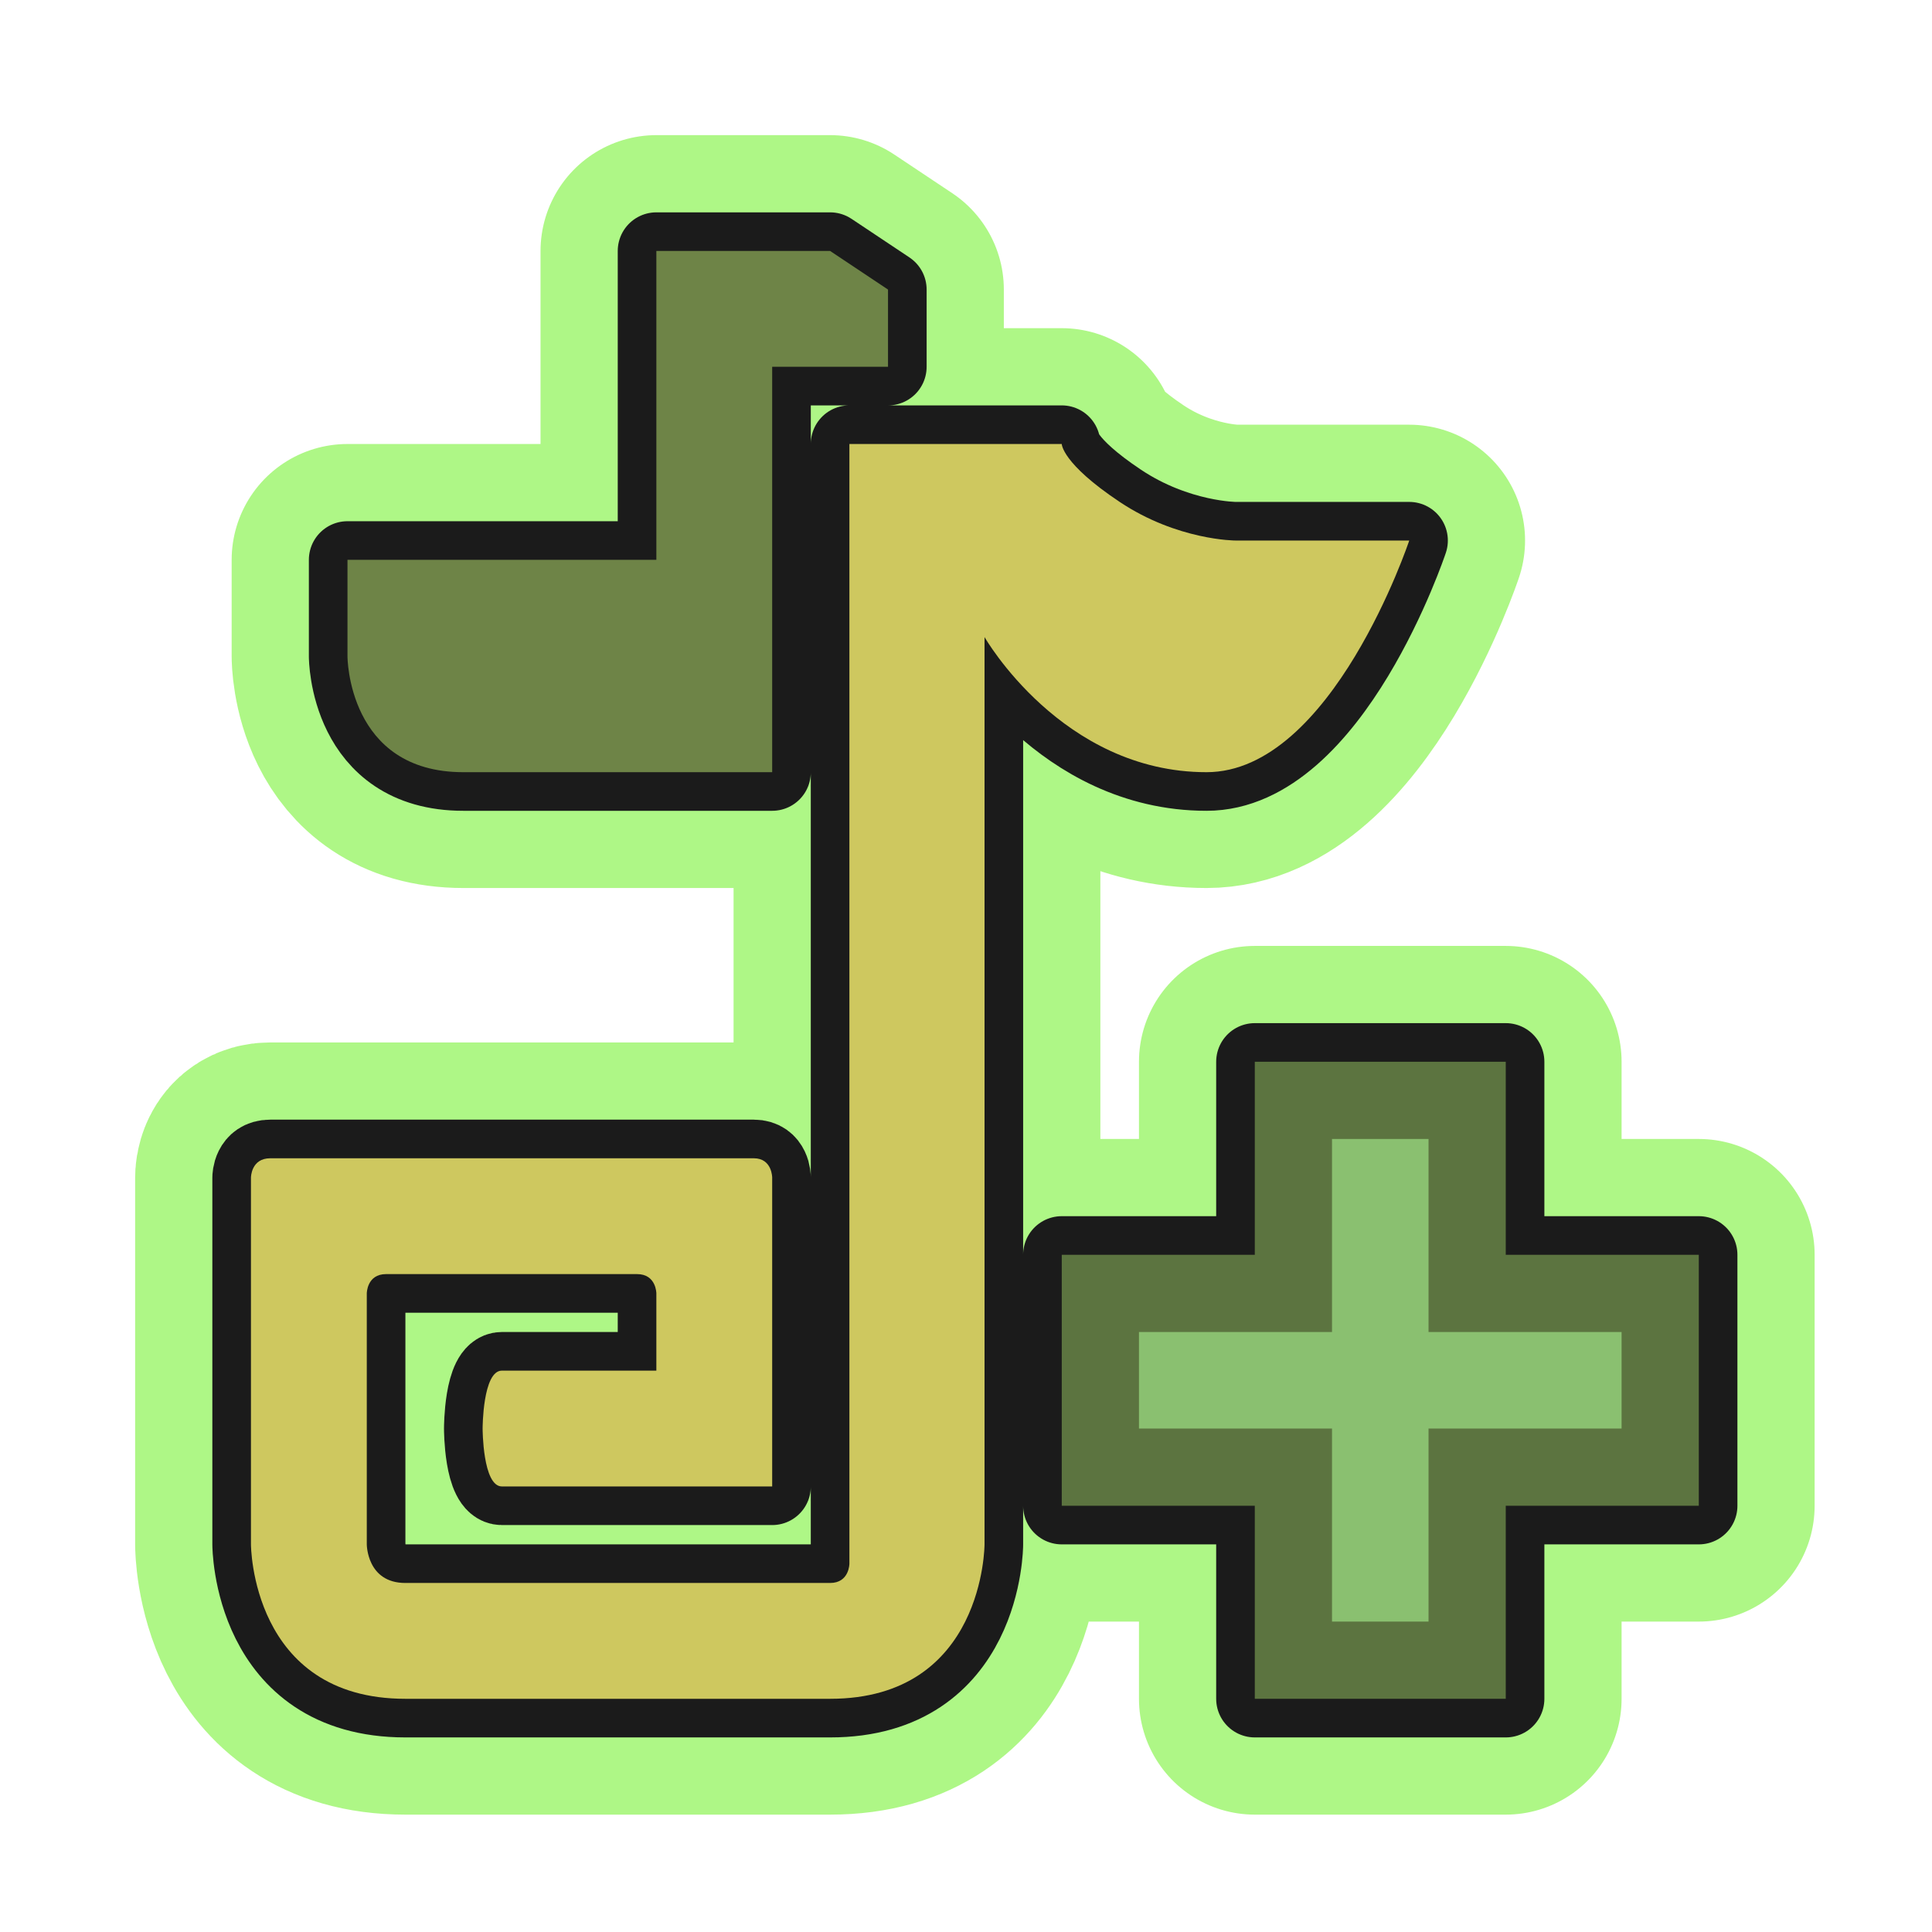
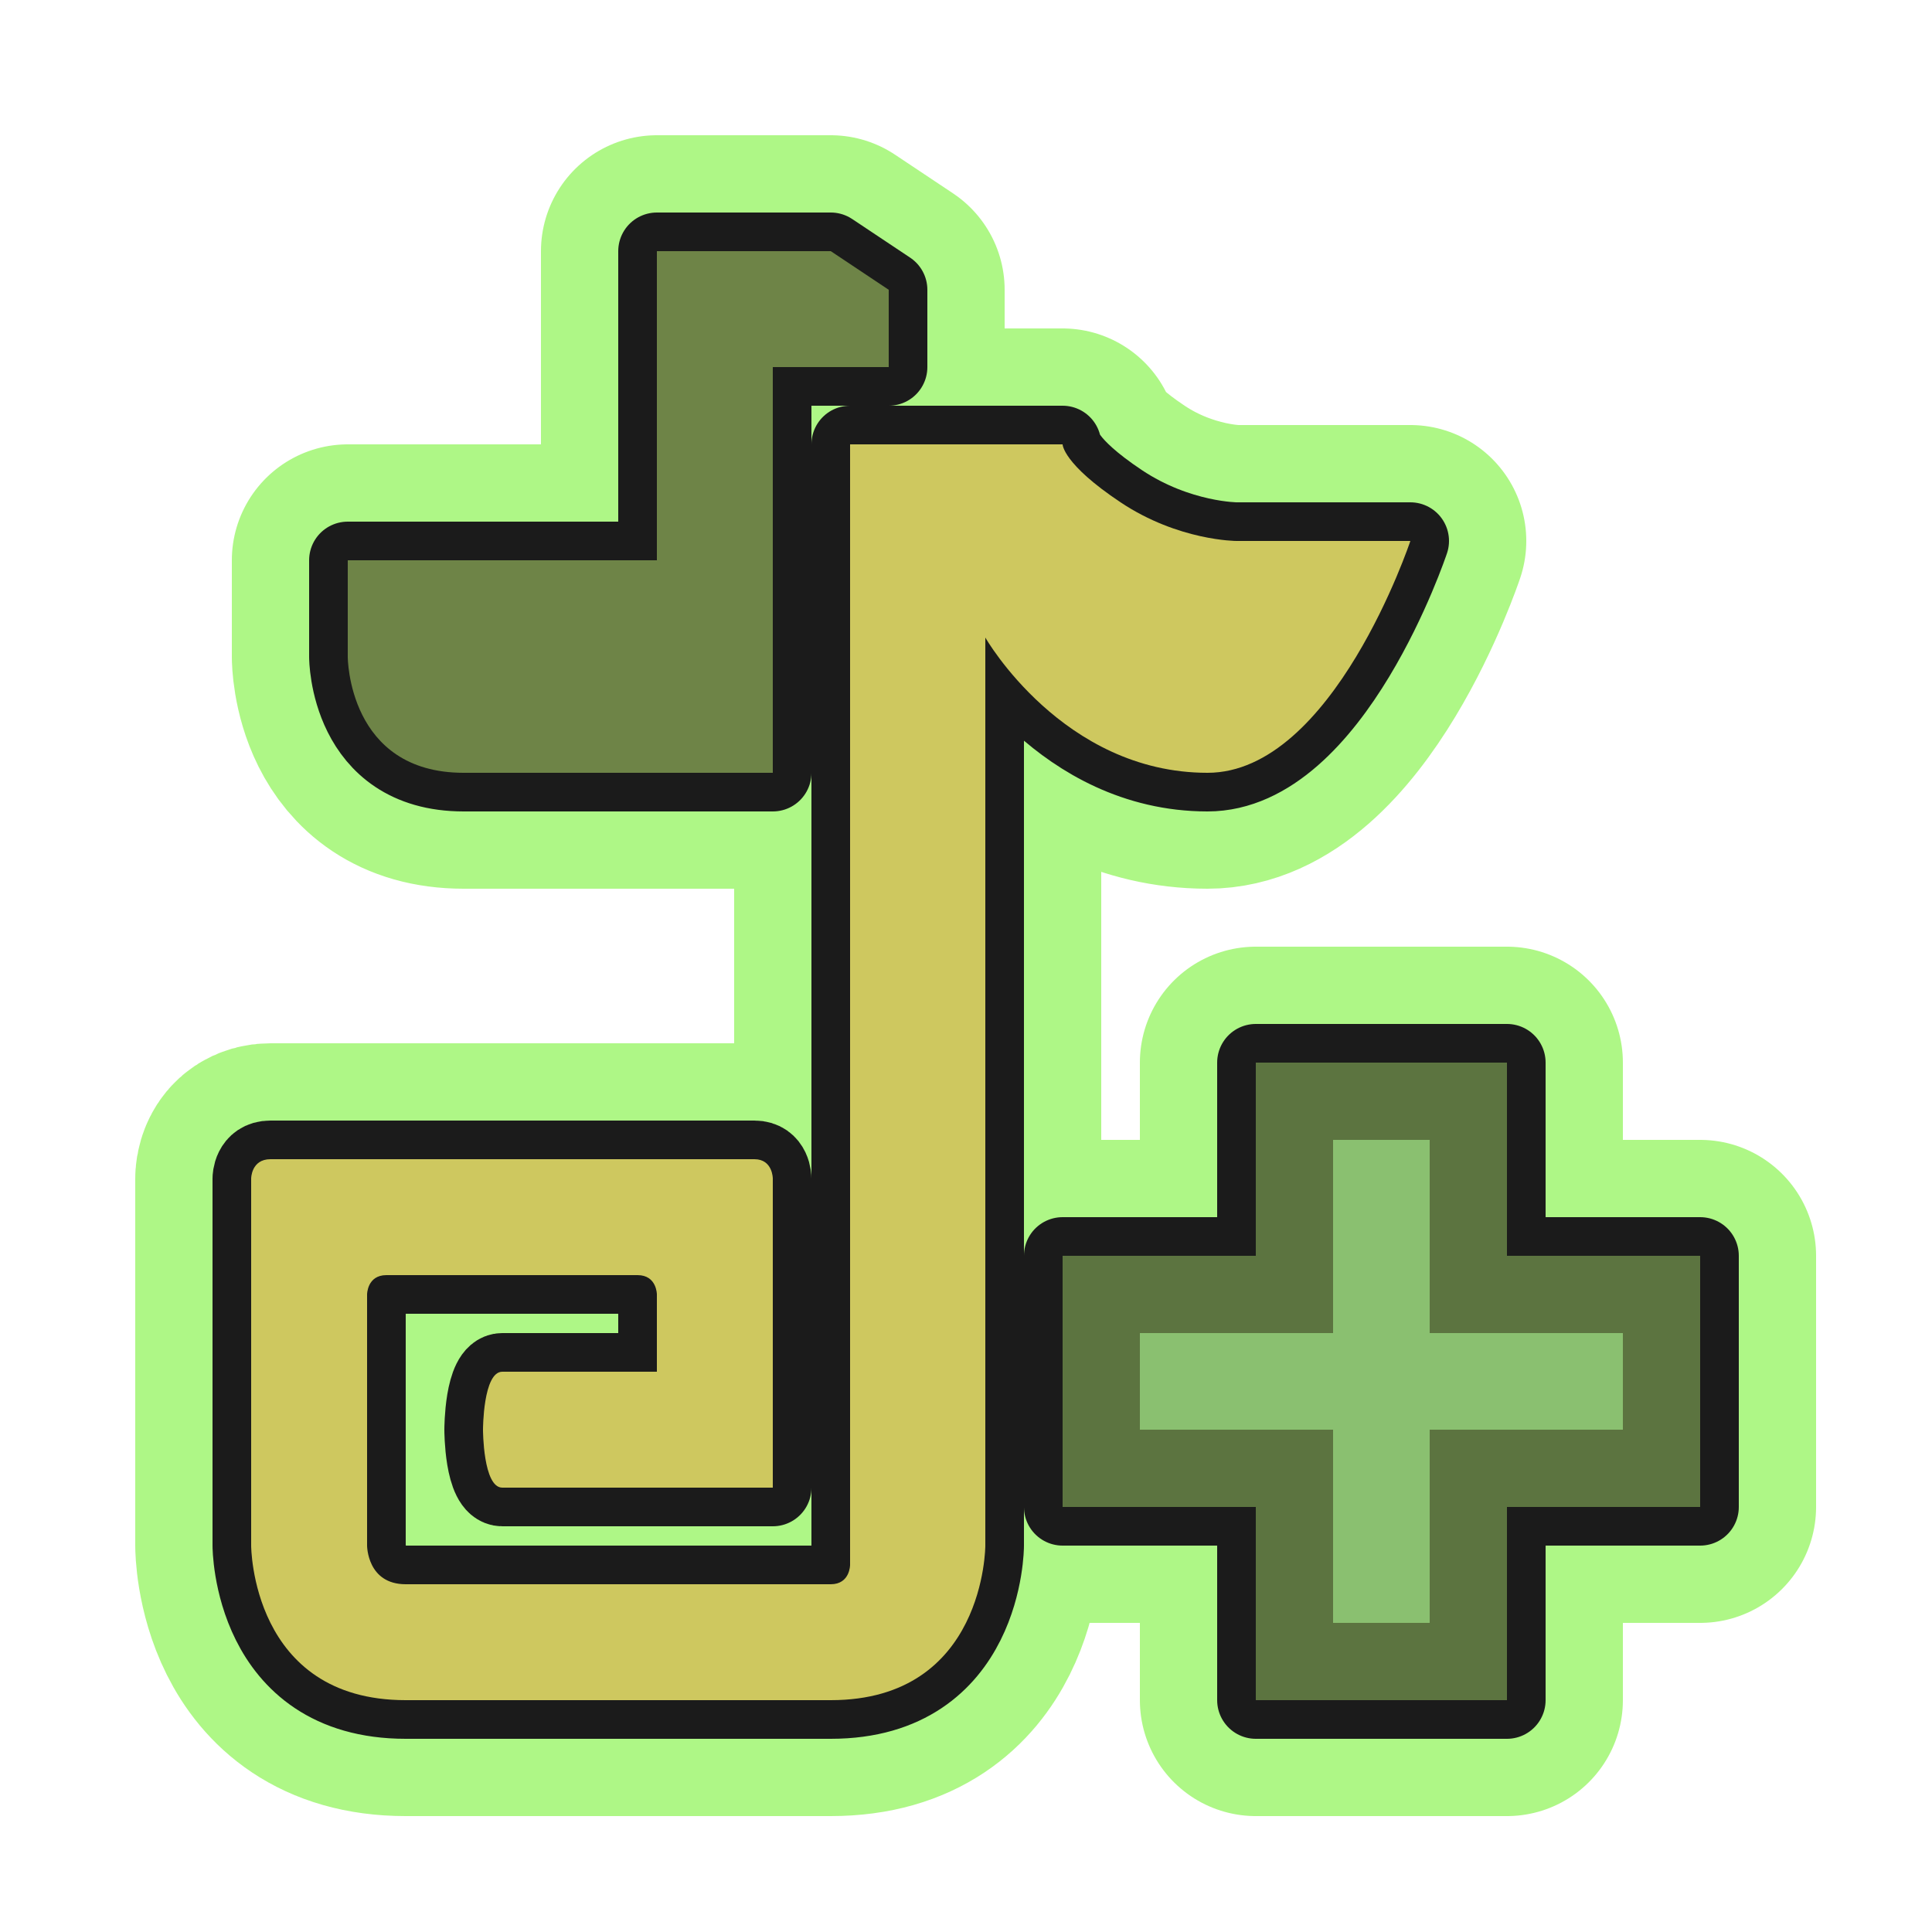
- <svg xmlns="http://www.w3.org/2000/svg" width="100%" height="100%" viewBox="0 0 417 417" version="1.1" xml:space="preserve" style="fill-rule:evenodd;clip-rule:evenodd;stroke-linecap:square;stroke-linejoin:round;stroke-miterlimit:1.5;">
+ <svg xmlns="http://www.w3.org/2000/svg" width="100%" height="100%" viewBox="0 0 100 100" version="1.1" xml:space="preserve" style="fill-rule:evenodd;clip-rule:evenodd;stroke-linecap:square;stroke-linejoin:round;stroke-miterlimit:1.5;">
  <g id="Extend_Melodies">
-     <path id="glow" d="M141.667,54.167l37.5,-0l12.5,8.333l-0,16.667l-25,-0l-0,87.5l-66.667,-0c-25,-0 -25,-25 -25,-25l0,-20.834l66.667,0l-0,-66.666Zm41.666,41.666l45.834,0c-0,0 -0,4.167 12.5,12.5c12.5,8.334 25,8.334 25,8.334l37.5,-0c-0,-0 -16.667,50 -43.75,50c-31.25,-0 -47.917,-29.167 -47.917,-29.167l-0,195.833c-0,0 -0,33.334 -33.333,33.334l-91.667,-0c-33.333,-0 -33.333,-33.334 -33.333,-33.334l-0,-79.166c-0,-0 -0,-4.167 4.166,-4.167l104.368,0c3.966,0 3.966,4.167 3.966,4.167l-0,66.666l-58.334,0c-4.166,0 -4.166,-12.5 -4.166,-12.5c-0,0 -0,-12.5 4.166,-12.5l33.334,0l-0,-16.666c-0,-0 -0,-4.167 -4.167,-4.167l-54.167,0c-4.166,0 -4.166,4.167 -4.166,4.167l-0,54.166c-0,0 -0,8.334 8.333,8.334l91.667,-0c4.166,-0 4.166,-4.167 4.166,-4.167l0,-241.667Zm87.5,229.167l-41.666,0l-0,-54.167l41.666,0l0,-41.666l54.167,-0l0,41.666l41.667,0l-0,54.167l-41.667,0l0,41.667l-54.167,-0l0,-41.667Z" style="fill:none;stroke:#aef786;stroke-width:50px;" />
-     <path d="M141.667,54.167l37.5,-0l12.5,8.333l-0,16.667l-25,-0l-0,87.5l-66.667,-0c-25,-0 -25,-25 -25,-25l0,-20.834l66.667,0l-0,-66.666Zm41.666,41.666l45.834,0c-0,0 -0,4.167 12.5,12.5c12.5,8.334 25,8.334 25,8.334l37.5,-0c-0,-0 -16.667,50 -43.75,50c-31.25,-0 -47.917,-29.167 -47.917,-29.167l-0,195.833c-0,0 -0,33.334 -33.333,33.334l-91.667,-0c-33.333,-0 -33.333,-33.334 -33.333,-33.334l-0,-79.166c-0,-0 -0,-4.167 4.166,-4.167l104.368,0c3.966,0 3.966,4.167 3.966,4.167l-0,66.666l-58.334,0c-4.166,0 -4.166,-12.5 -4.166,-12.5c-0,0 -0,-12.5 4.166,-12.5l33.334,0l-0,-16.666c-0,-0 -0,-4.167 -4.167,-4.167l-54.167,0c-4.166,0 -4.166,4.167 -4.166,4.167l-0,54.166c-0,0 -0,8.334 8.333,8.334l91.667,-0c4.166,-0 4.166,-4.167 4.166,-4.167l0,-241.667Zm87.5,229.167l-41.666,0l-0,-54.167l41.666,0l0,-41.666l54.167,-0l0,41.666l41.667,0l-0,54.167l-41.667,0l0,41.667l-54.167,-0l0,-41.667Z" style="fill:#aef786;" />
-     <path id="shadow" d="M141.667,54.167l37.5,-0l12.5,8.333l-0,16.667l-25,-0l-0,87.5l-66.667,-0c-25,-0 -25,-25 -25,-25l0,-20.834l66.667,0l-0,-66.666Zm41.666,41.666l45.834,0c-0,0 -0,4.167 12.5,12.5c12.5,8.334 25,8.334 25,8.334l37.5,-0c-0,-0 -16.667,50 -43.75,50c-31.25,-0 -47.917,-29.167 -47.917,-29.167l-0,195.833c-0,0 -0,33.334 -33.333,33.334l-91.667,-0c-33.333,-0 -33.333,-33.334 -33.333,-33.334l-0,-79.166c-0,-0 -0,-4.167 4.166,-4.167l104.368,0c3.966,0 3.966,4.167 3.966,4.167l-0,66.666l-58.334,0c-4.166,0 -4.166,-12.5 -4.166,-12.5c-0,0 -0,-12.5 4.166,-12.5l33.334,0l-0,-16.666c-0,-0 -0,-4.167 -4.167,-4.167l-54.167,0c-4.166,0 -4.166,4.167 -4.166,4.167l-0,54.166c-0,0 -0,8.334 8.333,8.334l91.667,-0c4.166,-0 4.166,-4.167 4.166,-4.167l0,-241.667Zm87.5,229.167l-41.666,0l-0,-54.167l41.666,0l0,-41.666l54.167,-0l0,41.666l41.667,0l-0,54.167l-41.667,0l0,41.667l-54.167,-0l0,-41.667Z" style="fill:none;stroke:#1b1b1b;stroke-width:16.67px;" />
-     <path d="M141.667,54.167l37.5,-0l12.5,8.333l-0,16.667l-25,-0l-0,87.5l-66.667,-0c-25,-0 -25,-25 -25,-25l0,-20.834l66.667,0l-0,-66.666Zm41.666,41.666l45.834,0c-0,0 -0,4.167 12.5,12.5c12.5,8.334 25,8.334 25,8.334l37.5,-0c-0,-0 -16.667,50 -43.75,50c-31.25,-0 -47.917,-29.167 -47.917,-29.167l-0,195.833c-0,0 -0,33.334 -33.333,33.334l-91.667,-0c-33.333,-0 -33.333,-33.334 -33.333,-33.334l-0,-79.166c-0,-0 -0,-4.167 4.166,-4.167l104.368,0c3.966,0 3.966,4.167 3.966,4.167l-0,66.666l-58.334,0c-4.166,0 -4.166,-12.5 -4.166,-12.5c-0,0 -0,-12.5 4.166,-12.5l33.334,0l-0,-16.666c-0,-0 -0,-4.167 -4.167,-4.167l-54.167,0c-4.166,0 -4.166,4.167 -4.166,4.167l-0,54.166c-0,0 -0,8.334 8.333,8.334l91.667,-0c4.166,-0 4.166,-4.167 4.166,-4.167l0,-241.667Zm87.5,229.167l-41.666,0l-0,-54.167l41.666,0l0,-41.666l54.167,-0l0,41.666l41.667,0l-0,54.167l-41.667,0l0,41.667l-54.167,-0l0,-41.667Z" style="fill:#1b1b1b;" />
-     <path id="color_04" d="M141.667,54.167l-0,66.666l-66.667,0l0,20.834c0,-0 0,25 25,25l66.667,-0l-0,-87.5l25,-0l-0,-16.667l-12.5,-8.333l-37.5,-0Z" style="fill:#6e8447;" />
-     <path id="color_03" d="M183.333,95.833l0,241.667c0,0 0,4.167 -4.166,4.167l-91.667,-0c-8.333,-0 -8.333,-8.334 -8.333,-8.334l-0,-54.166c-0,-0 -0,-4.167 4.166,-4.167l54.167,0c4.167,0 4.167,4.167 4.167,4.167l-0,16.666l-33.334,0c-4.166,0 -4.166,12.5 -4.166,12.5c-0,0 -0,12.5 4.166,12.5l58.334,0l-0,-66.666c-0,-0 -0,-4.167 -3.966,-4.167l-104.368,0c-4.166,0 -4.166,4.167 -4.166,4.167l-0,79.166c-0,0 -0,33.334 33.333,33.334l91.667,-0c33.333,-0 33.333,-33.334 33.333,-33.334l0,-195.833c0,0 16.667,29.167 47.917,29.167c27.083,-0 43.75,-50 43.75,-50l-37.5,-0c-0,-0 -12.5,-0 -25,-8.334c-12.5,-8.333 -12.5,-12.5 -12.5,-12.5l-45.834,0Z" style="fill:#cec85f;" />
-     <path id="color_02" d="M270.833,325l-41.666,-0l-0,-54.167l41.666,0l0,-41.666l54.167,-0l0,41.666l41.667,0l-0,54.167l-41.667,-0l0,41.667l-54.167,-0l0,-41.667Z" style="fill:#5c7440;" />
-     <path id="color_01" d="M287.5,308.333l-41.667,0l0,-20.833l41.667,0l-0,-41.667l20.833,0l0,41.667l41.667,0l0,20.833l-41.667,0l0,41.667l-20.833,-0l-0,-41.667Z" style="fill:#8ac070;" />
+     <path id="glow" d="M34,13l9,0l3,2l0,4l-6,0l0,21l-16,0c-6,0 -6,-6 -6,-6l0,-5l16,0l0,-16Zm10,10l11,0c0,0 0,1 3,3c3,2 6,2 6,2l9,0c0,0 -4,12 -10.5,12c-7.5,0 -11.5,-7 -11.5,-7l0,47c0,0 0,8 -8,8l-22,0c-8,0 -8,-8 -8,-8l0,-19c0,0 0,-1 1,-1l25.048,0c0.952,0 0.952,1 0.952,1l0,16l-14,0c-1,0 -1,-3 -1,-3c0,0 0,-3 1,-3l8,0l0,-4c0,0 0,-1 -1,-1l-13,0c-1,0 -1,1 -1,1l0,13c0,0 0,2 2,2l22,0c1,0 1,-1 1,-1l0,-58Zm21,55l-10,0l0,-13l10,0l0,-10l13,0l0,10l10,0l0,13l-10,0l0,10l-13,0l0,-10Z" style="fill:none;stroke:#aef786;stroke-width:12px;" />
+     <path d="M34,13l9,0l3,2l0,4l-6,0l0,21l-16,0c-6,0 -6,-6 -6,-6l0,-5l16,0l0,-16Zm10,10l11,0c0,0 0,1 3,3c3,2 6,2 6,2l9,0c0,0 -4,12 -10.5,12c-7.5,0 -11.5,-7 -11.5,-7l0,47c0,0 0,8 -8,8l-22,0c-8,0 -8,-8 -8,-8l0,-19c0,0 0,-1 1,-1l25.048,0c0.952,0 0.952,1 0.952,1l0,16l-14,0c-1,0 -1,-3 -1,-3c0,0 0,-3 1,-3l8,0l0,-4c0,0 0,-1 -1,-1l-13,0c-1,0 -1,1 -1,1l0,13c0,0 0,2 2,2l22,0c1,0 1,-1 1,-1l0,-58Zm21,55l-10,0l0,-13l10,0l0,-10l13,0l0,10l10,0l0,13l-10,0l0,10l-13,0l0,-10Z" style="fill:#aef786;" />
+     <path id="shadow" d="M34,13l9,0l3,2l0,4l-6,0l0,21l-16,0c-6,0 -6,-6 -6,-6l0,-5l16,0l0,-16Zm10,10l11,0c0,0 0,1 3,3c3,2 6,2 6,2l9,0c0,0 -4,12 -10.5,12c-7.5,0 -11.5,-7 -11.5,-7l0,47c0,0 0,8 -8,8l-22,0c-8,0 -8,-8 -8,-8l0,-19c0,0 0,-1 1,-1l25.048,0c0.952,0 0.952,1 0.952,1l0,16l-14,0c-1,0 -1,-3 -1,-3c0,0 0,-3 1,-3l8,0l0,-4c0,0 0,-1 -1,-1l-13,0c-1,0 -1,1 -1,1l0,13c0,0 0,2 2,2l22,0c1,0 1,-1 1,-1l0,-58Zm21,55l-10,0l0,-13l10,0l0,-10l13,0l0,10l10,0l0,13l-10,0l0,10l-13,0l0,-10Z" style="fill:none;stroke:#1b1b1b;stroke-width:4px;" />
+     <path d="M34,13l9,0l3,2l0,4l-6,0l0,21l-16,0c-6,0 -6,-6 -6,-6l0,-5l16,0l0,-16Zm10,10l11,0c0,0 0,1 3,3c3,2 6,2 6,2l9,0c0,0 -4,12 -10.5,12c-7.5,0 -11.5,-7 -11.5,-7l0,47c0,0 0,8 -8,8l-22,0c-8,0 -8,-8 -8,-8l0,-19c0,0 0,-1 1,-1l25.048,0c0.952,0 0.952,1 0.952,1l0,16l-14,0c-1,0 -1,-3 -1,-3c0,0 0,-3 1,-3l8,0l0,-4c0,0 0,-1 -1,-1l-13,0c-1,0 -1,1 -1,1l0,13c0,0 0,2 2,2l22,0c1,0 1,-1 1,-1l0,-58Zm21,55l-10,0l0,-13l10,0l0,-10l13,0l0,10l10,0l0,13l-10,0l0,10l-13,0l0,-10Z" style="fill:#1b1b1b;" />
+     <path id="color_04" d="M34,13l0,16l-16,0l0,5c0,0 0,6 6,6l16,0l0,-21l6,0l0,-4l-3,-2l-9,0Z" style="fill:#6e8447;" />
+     <path id="color_03" d="M44,23l0,58c0,0 0,1 -1,1l-22,0c-2,0 -2,-2 -2,-2l0,-13c0,0 0,-1 1,-1l13,0c1,0 1,1 1,1l0,4l-8,0c-1,0 -1,3 -1,3c0,0 0,3 1,3l14,0l0,-16c0,0 0,-1 -0.952,-1l-25.048,0c-1,0 -1,1 -1,1l0,19c0,0 0,8 8,8l22,0c8,0 8,-8 8,-8l0,-47c0,0 4,7 11.5,7c6.5,0 10.5,-12 10.5,-12l-9,0c0,0 -3,0 -6,-2c-3,-2 -3,-3 -3,-3l-11,0Z" style="fill:#cec85f;" />
+     <path id="color_02" d="M65,78l-10,0l0,-13l10,0l0,-10l13,0l0,10l10,0l0,13l-10,0l0,10l-13,0l0,-10Z" style="fill:#5c7440;" />
+     <path id="color_01" d="M69,74l-10,0l0,-5l10,0l-0,-10l5,-0l-0,10l10,0l0,5l-10,0l-0,10l-5,-0l-0,-10Z" style="fill:#8ac070;" />
  </g>
</svg>
